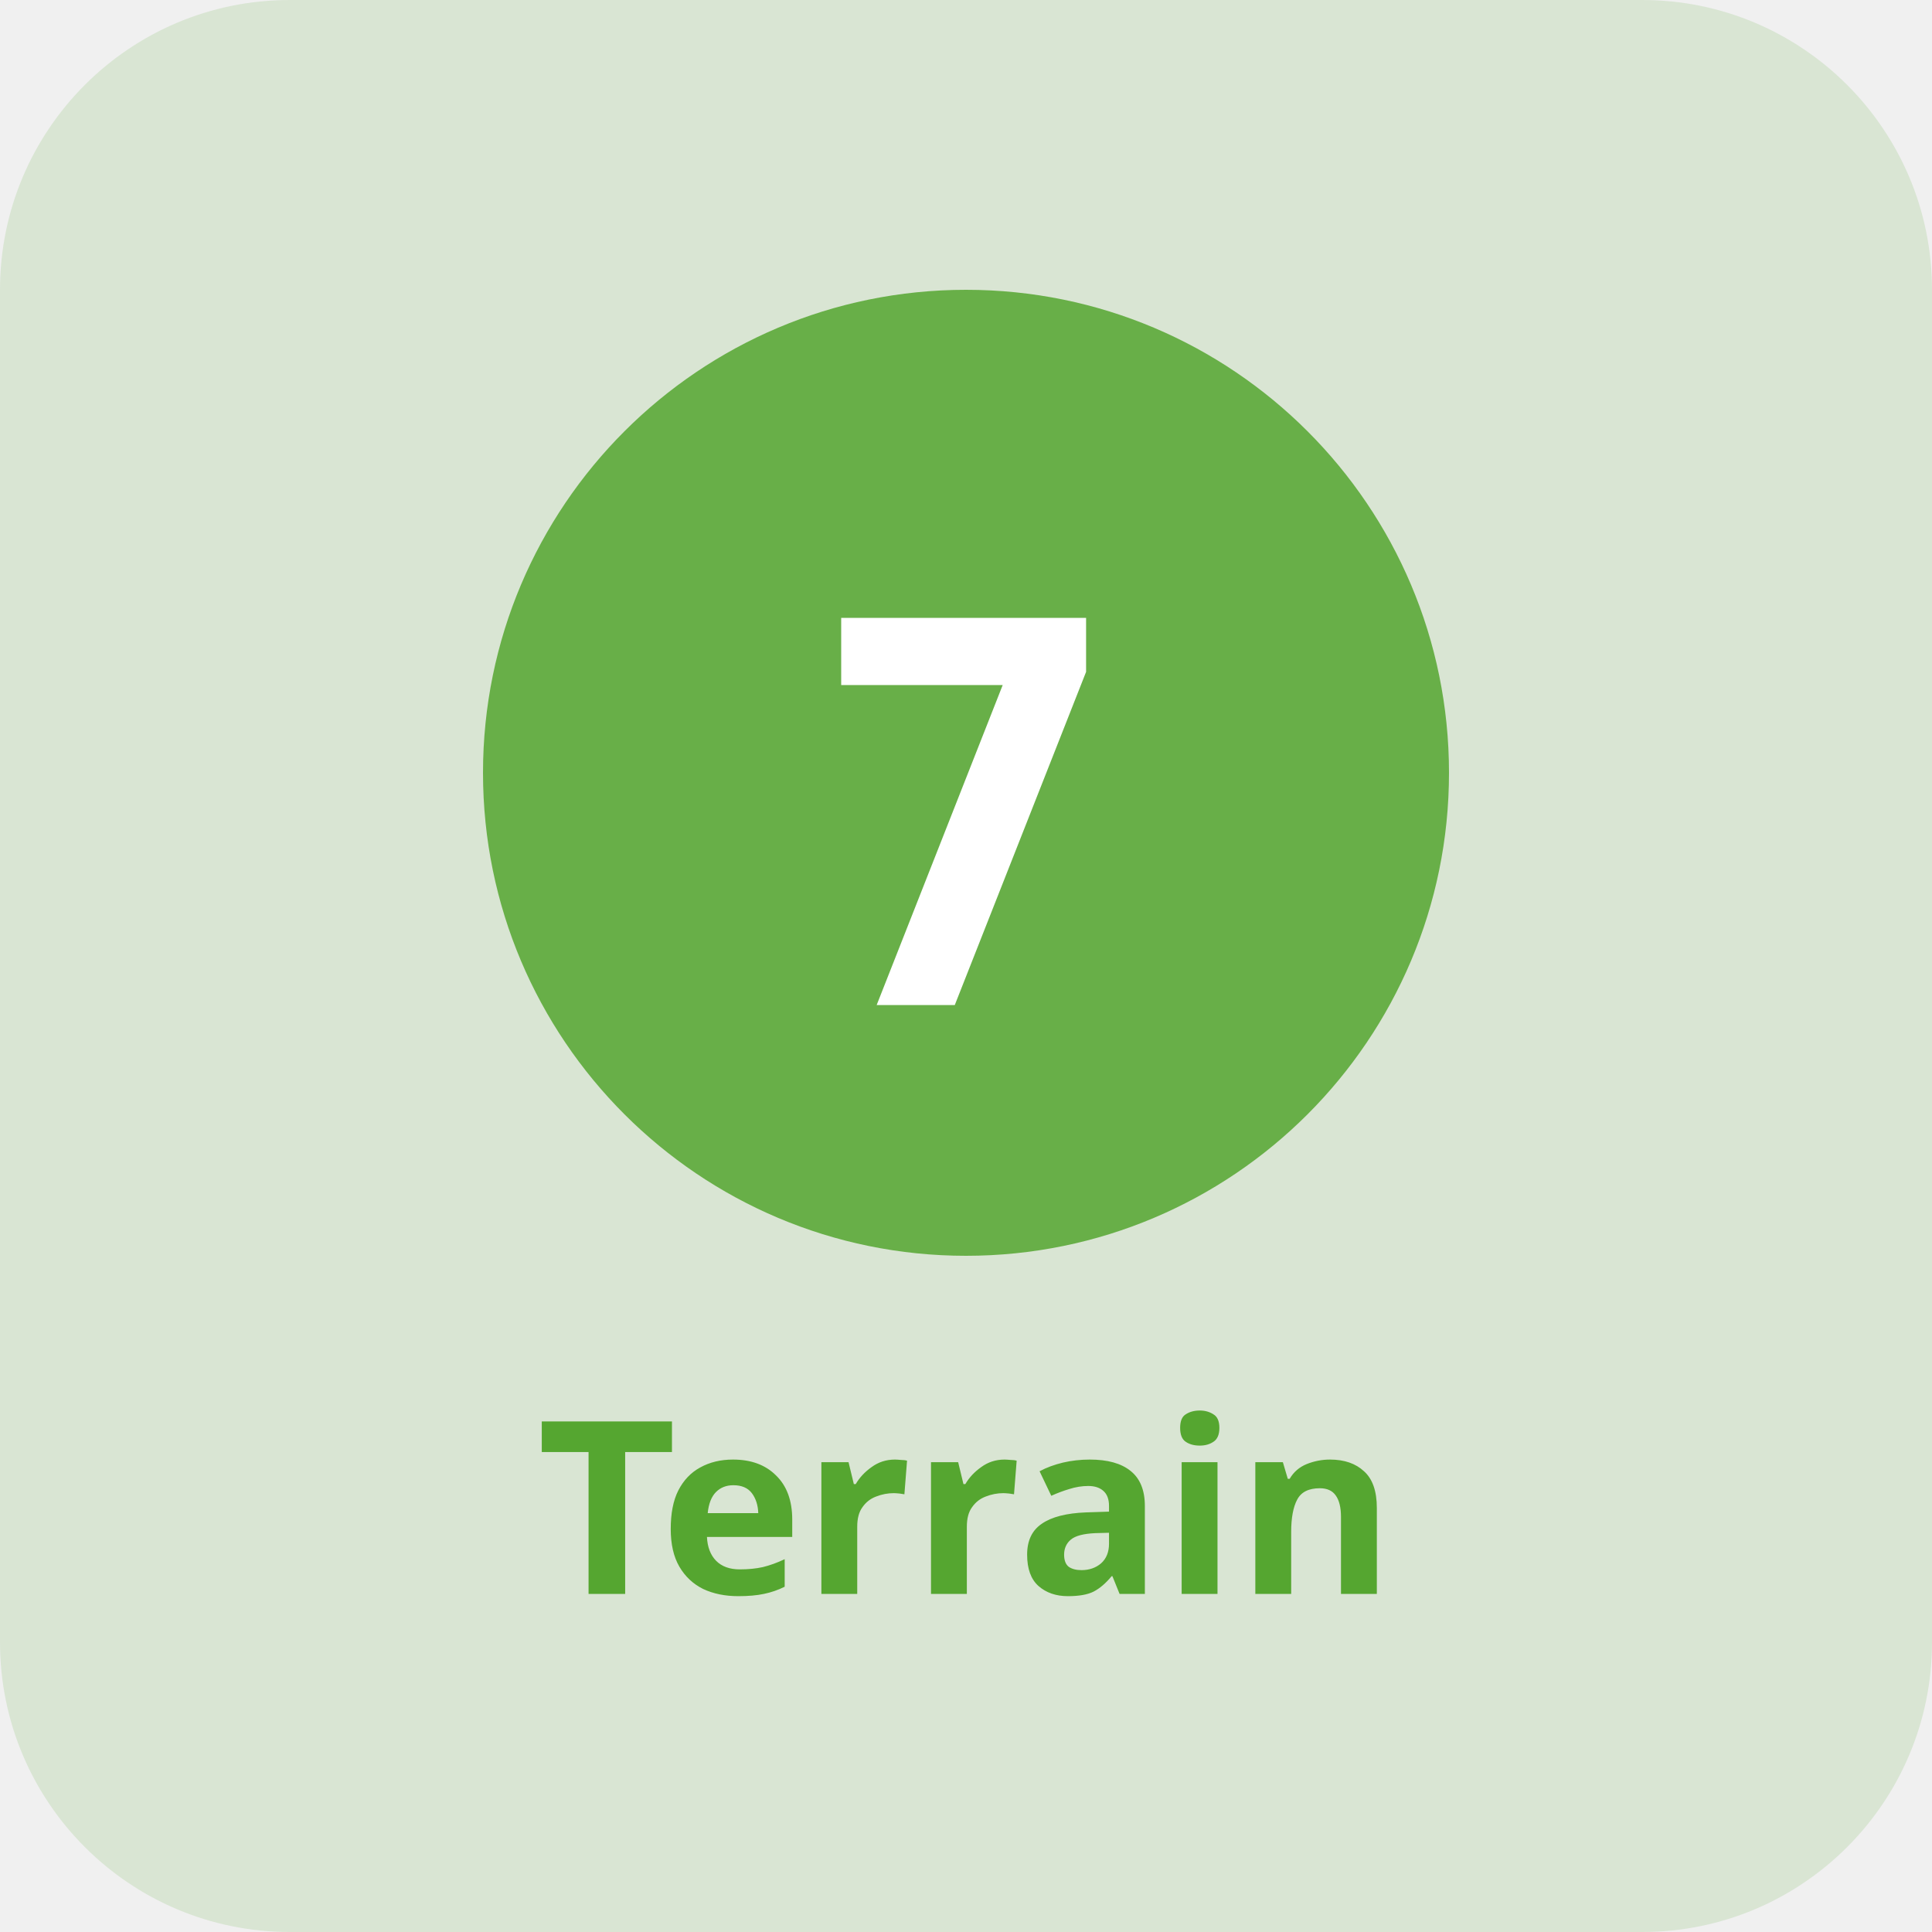
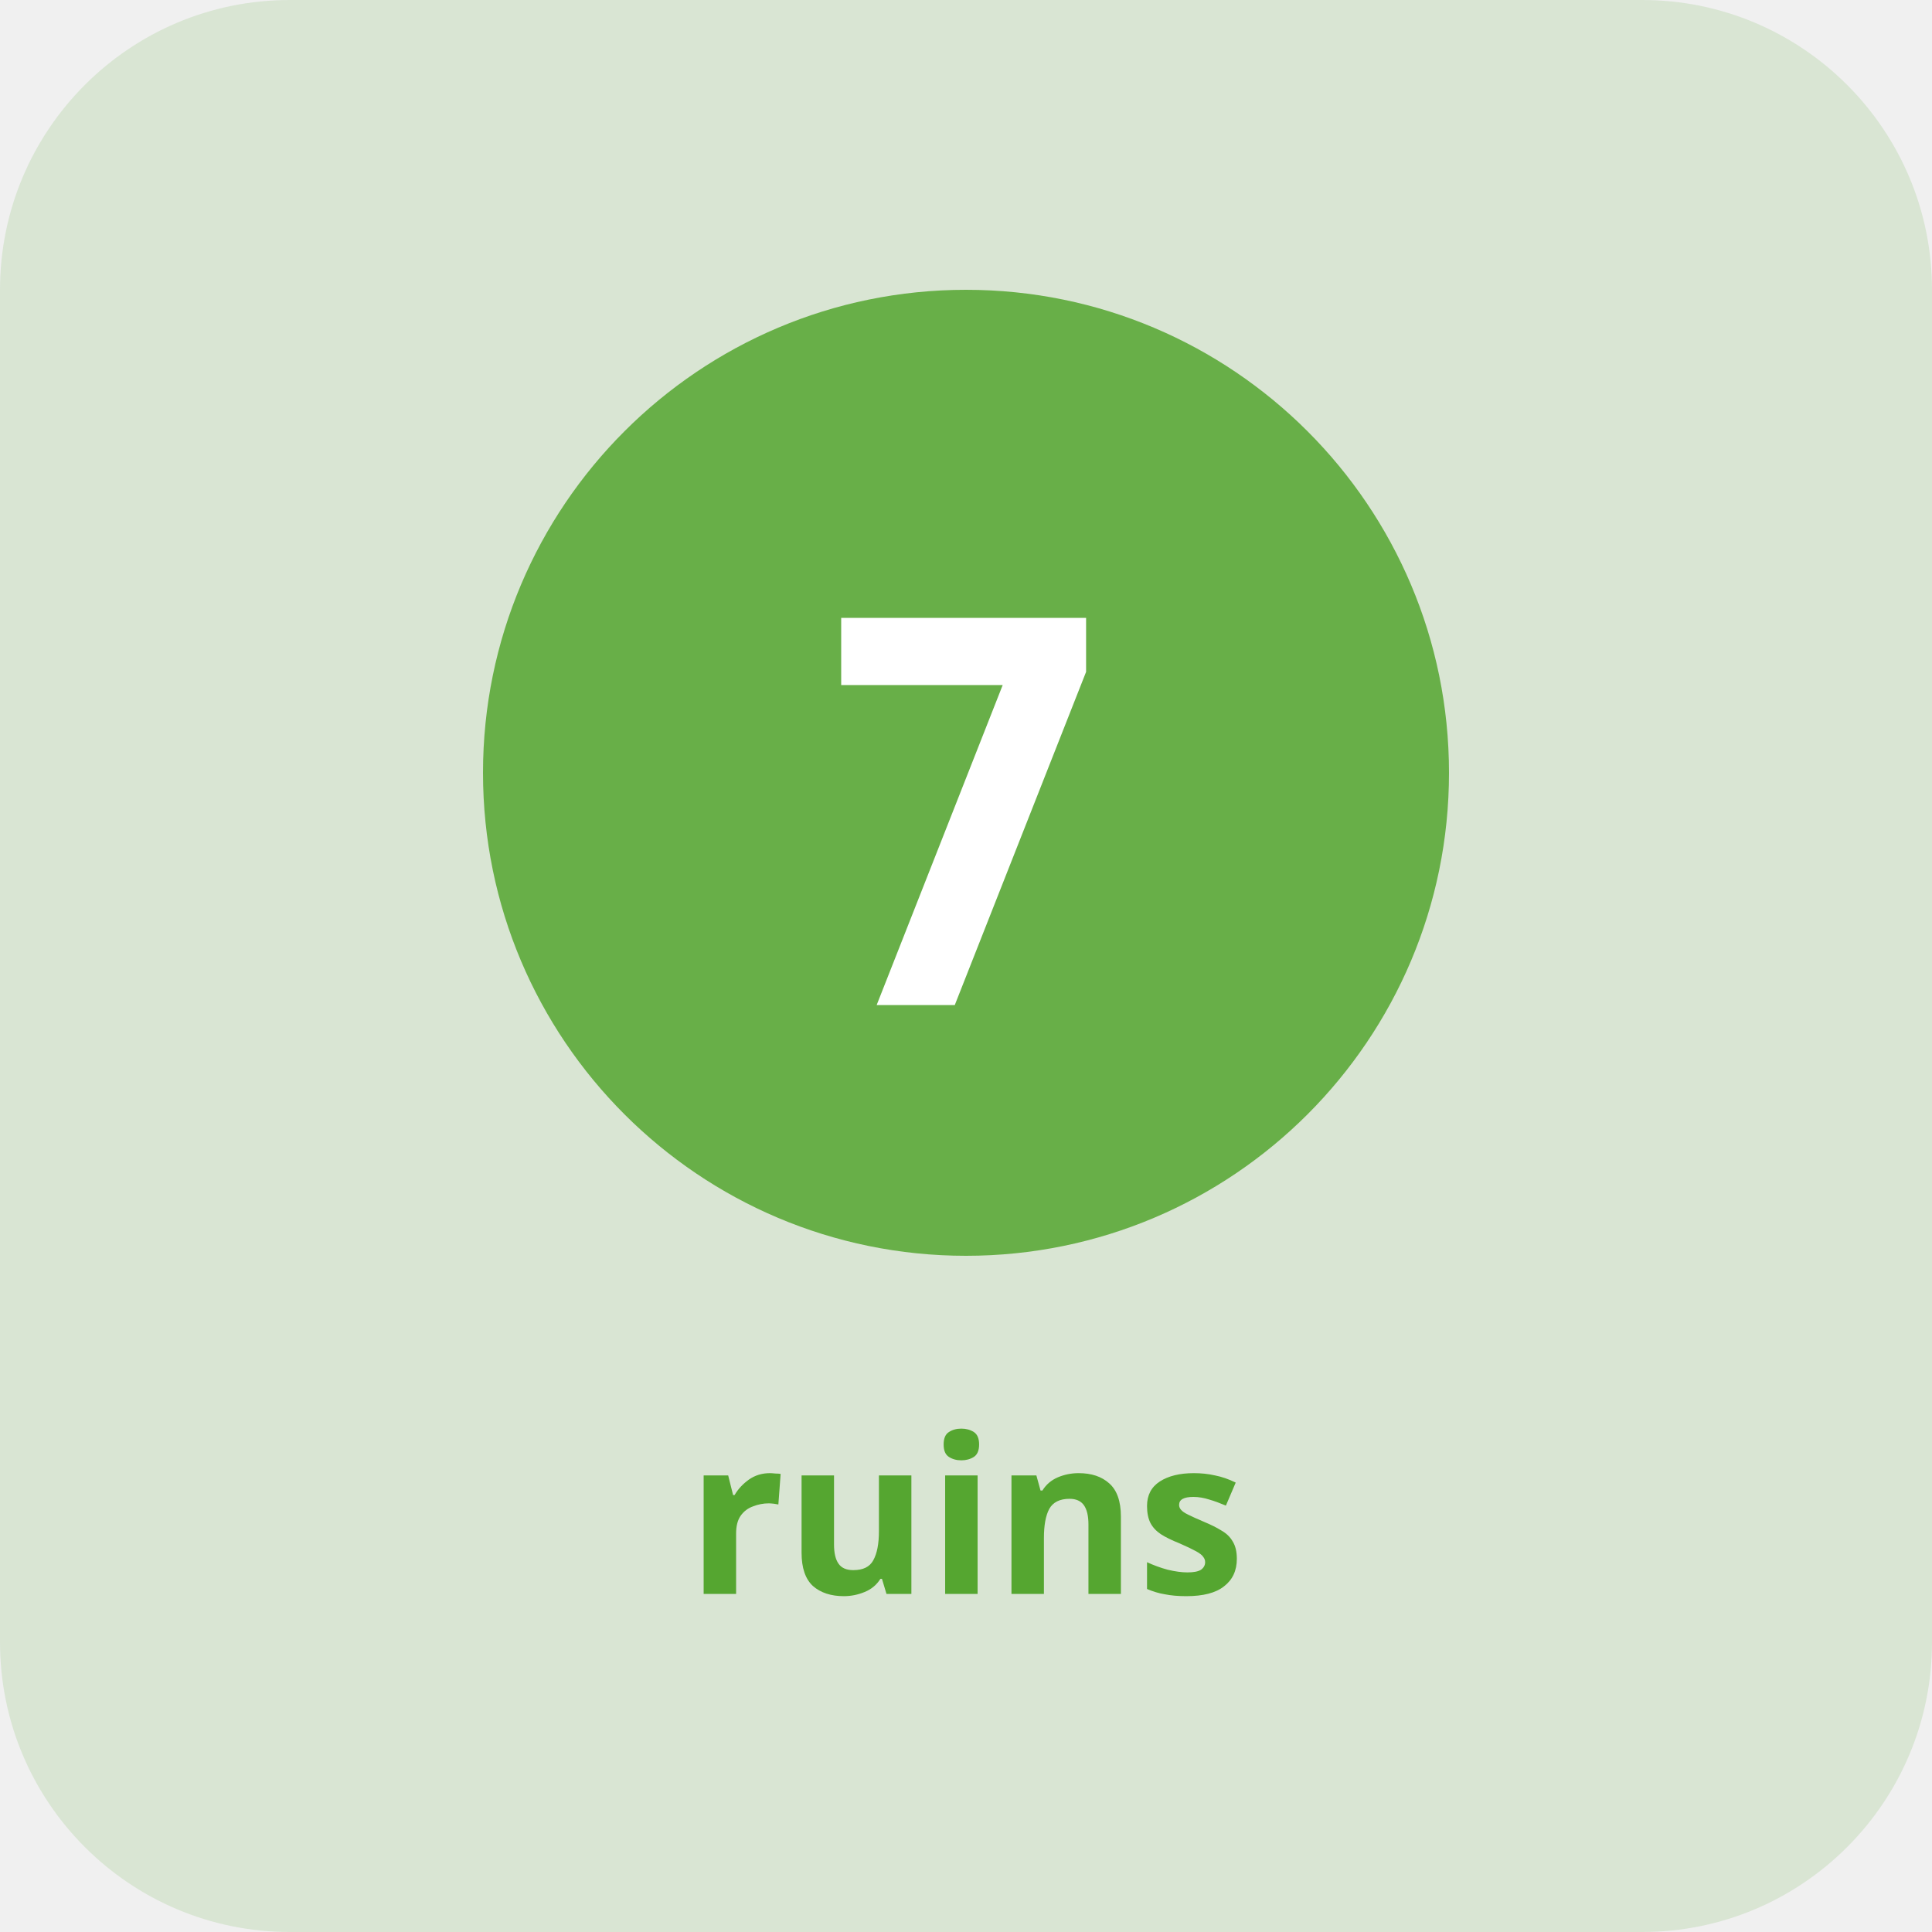
<svg xmlns="http://www.w3.org/2000/svg" width="80" height="80" viewBox="0 0 80 80">
  <rect width="80" height="80" rx="12" fill="#55a630" opacity="0.15" />
  <circle cx="40" cy="32" r="20" fill="#55a630" opacity="0.85" />
  <text x="40" y="34" text-anchor="middle" dominant-baseline="central" fill="#fff" font-size="22" font-weight="700" font-family="monospace">7</text>
-   <text x="40" y="66" text-anchor="middle" fill="#55a630" font-size="10" font-weight="600" font-family="sans-serif">Terrain</text>
+   <text x="40" y="66" text-anchor="middle" fill="#55a630" font-size="9" font-weight="600" font-family="sans-serif">ruins</text>
</svg>
